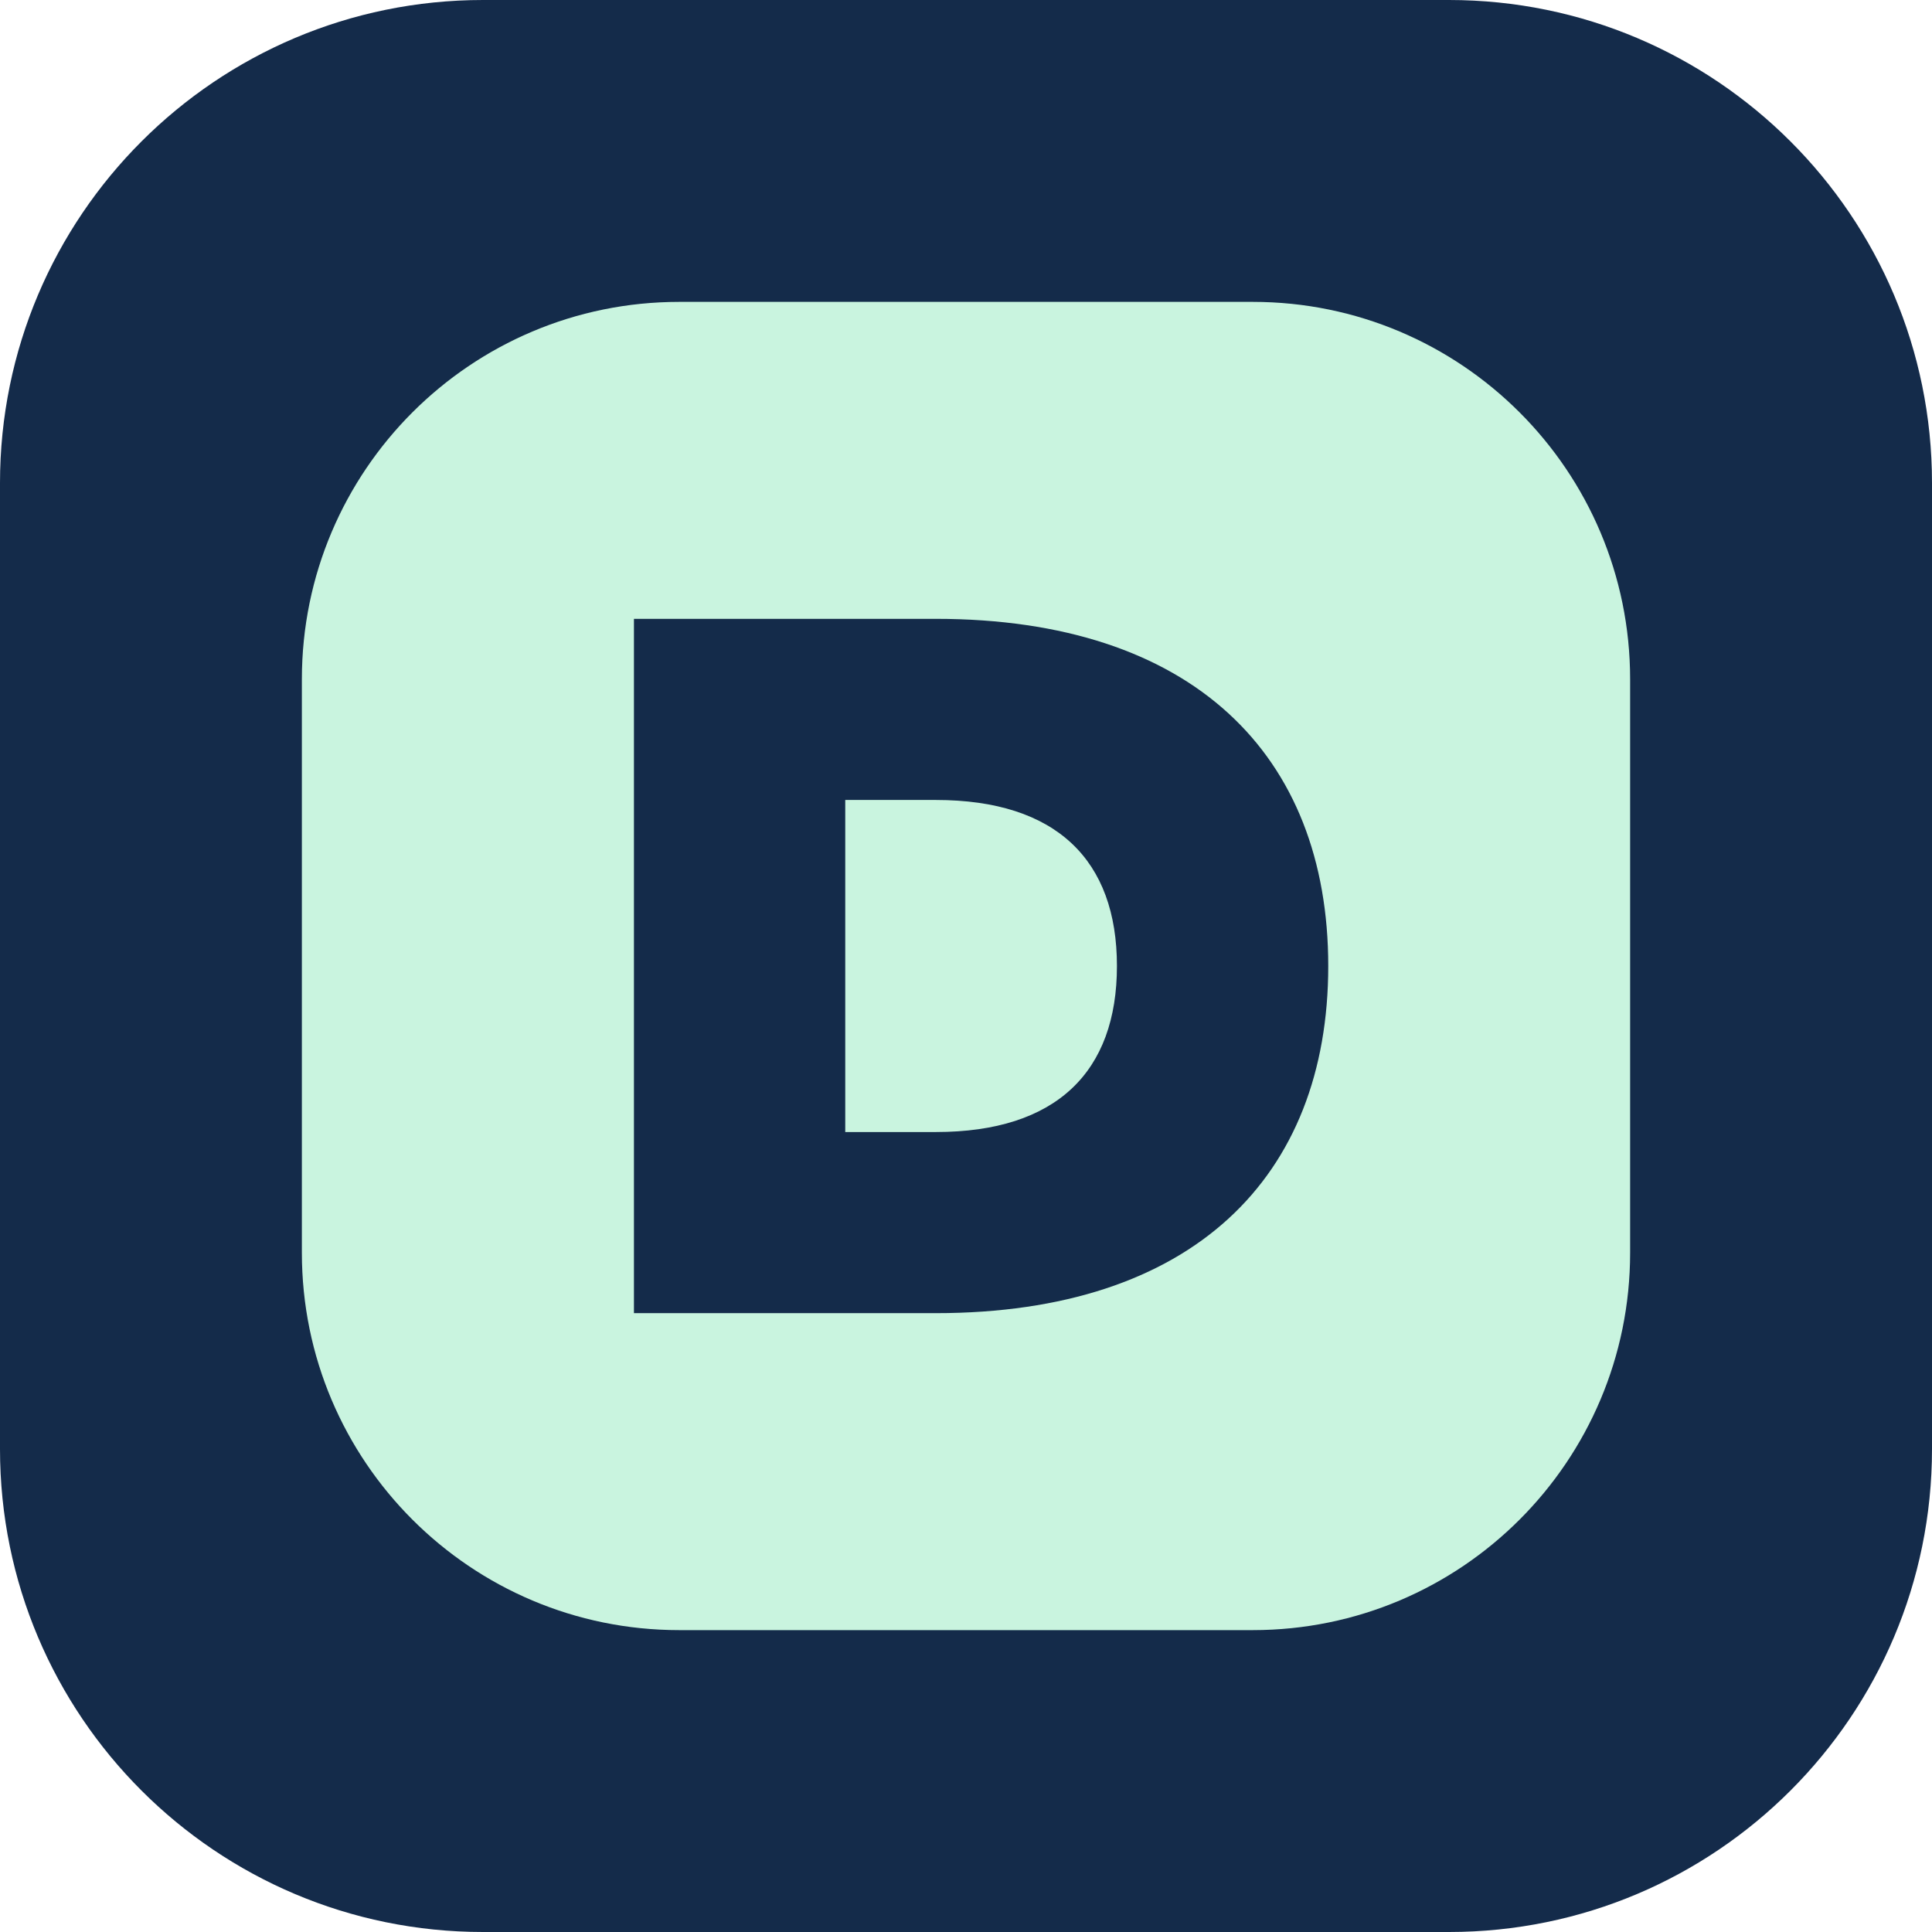
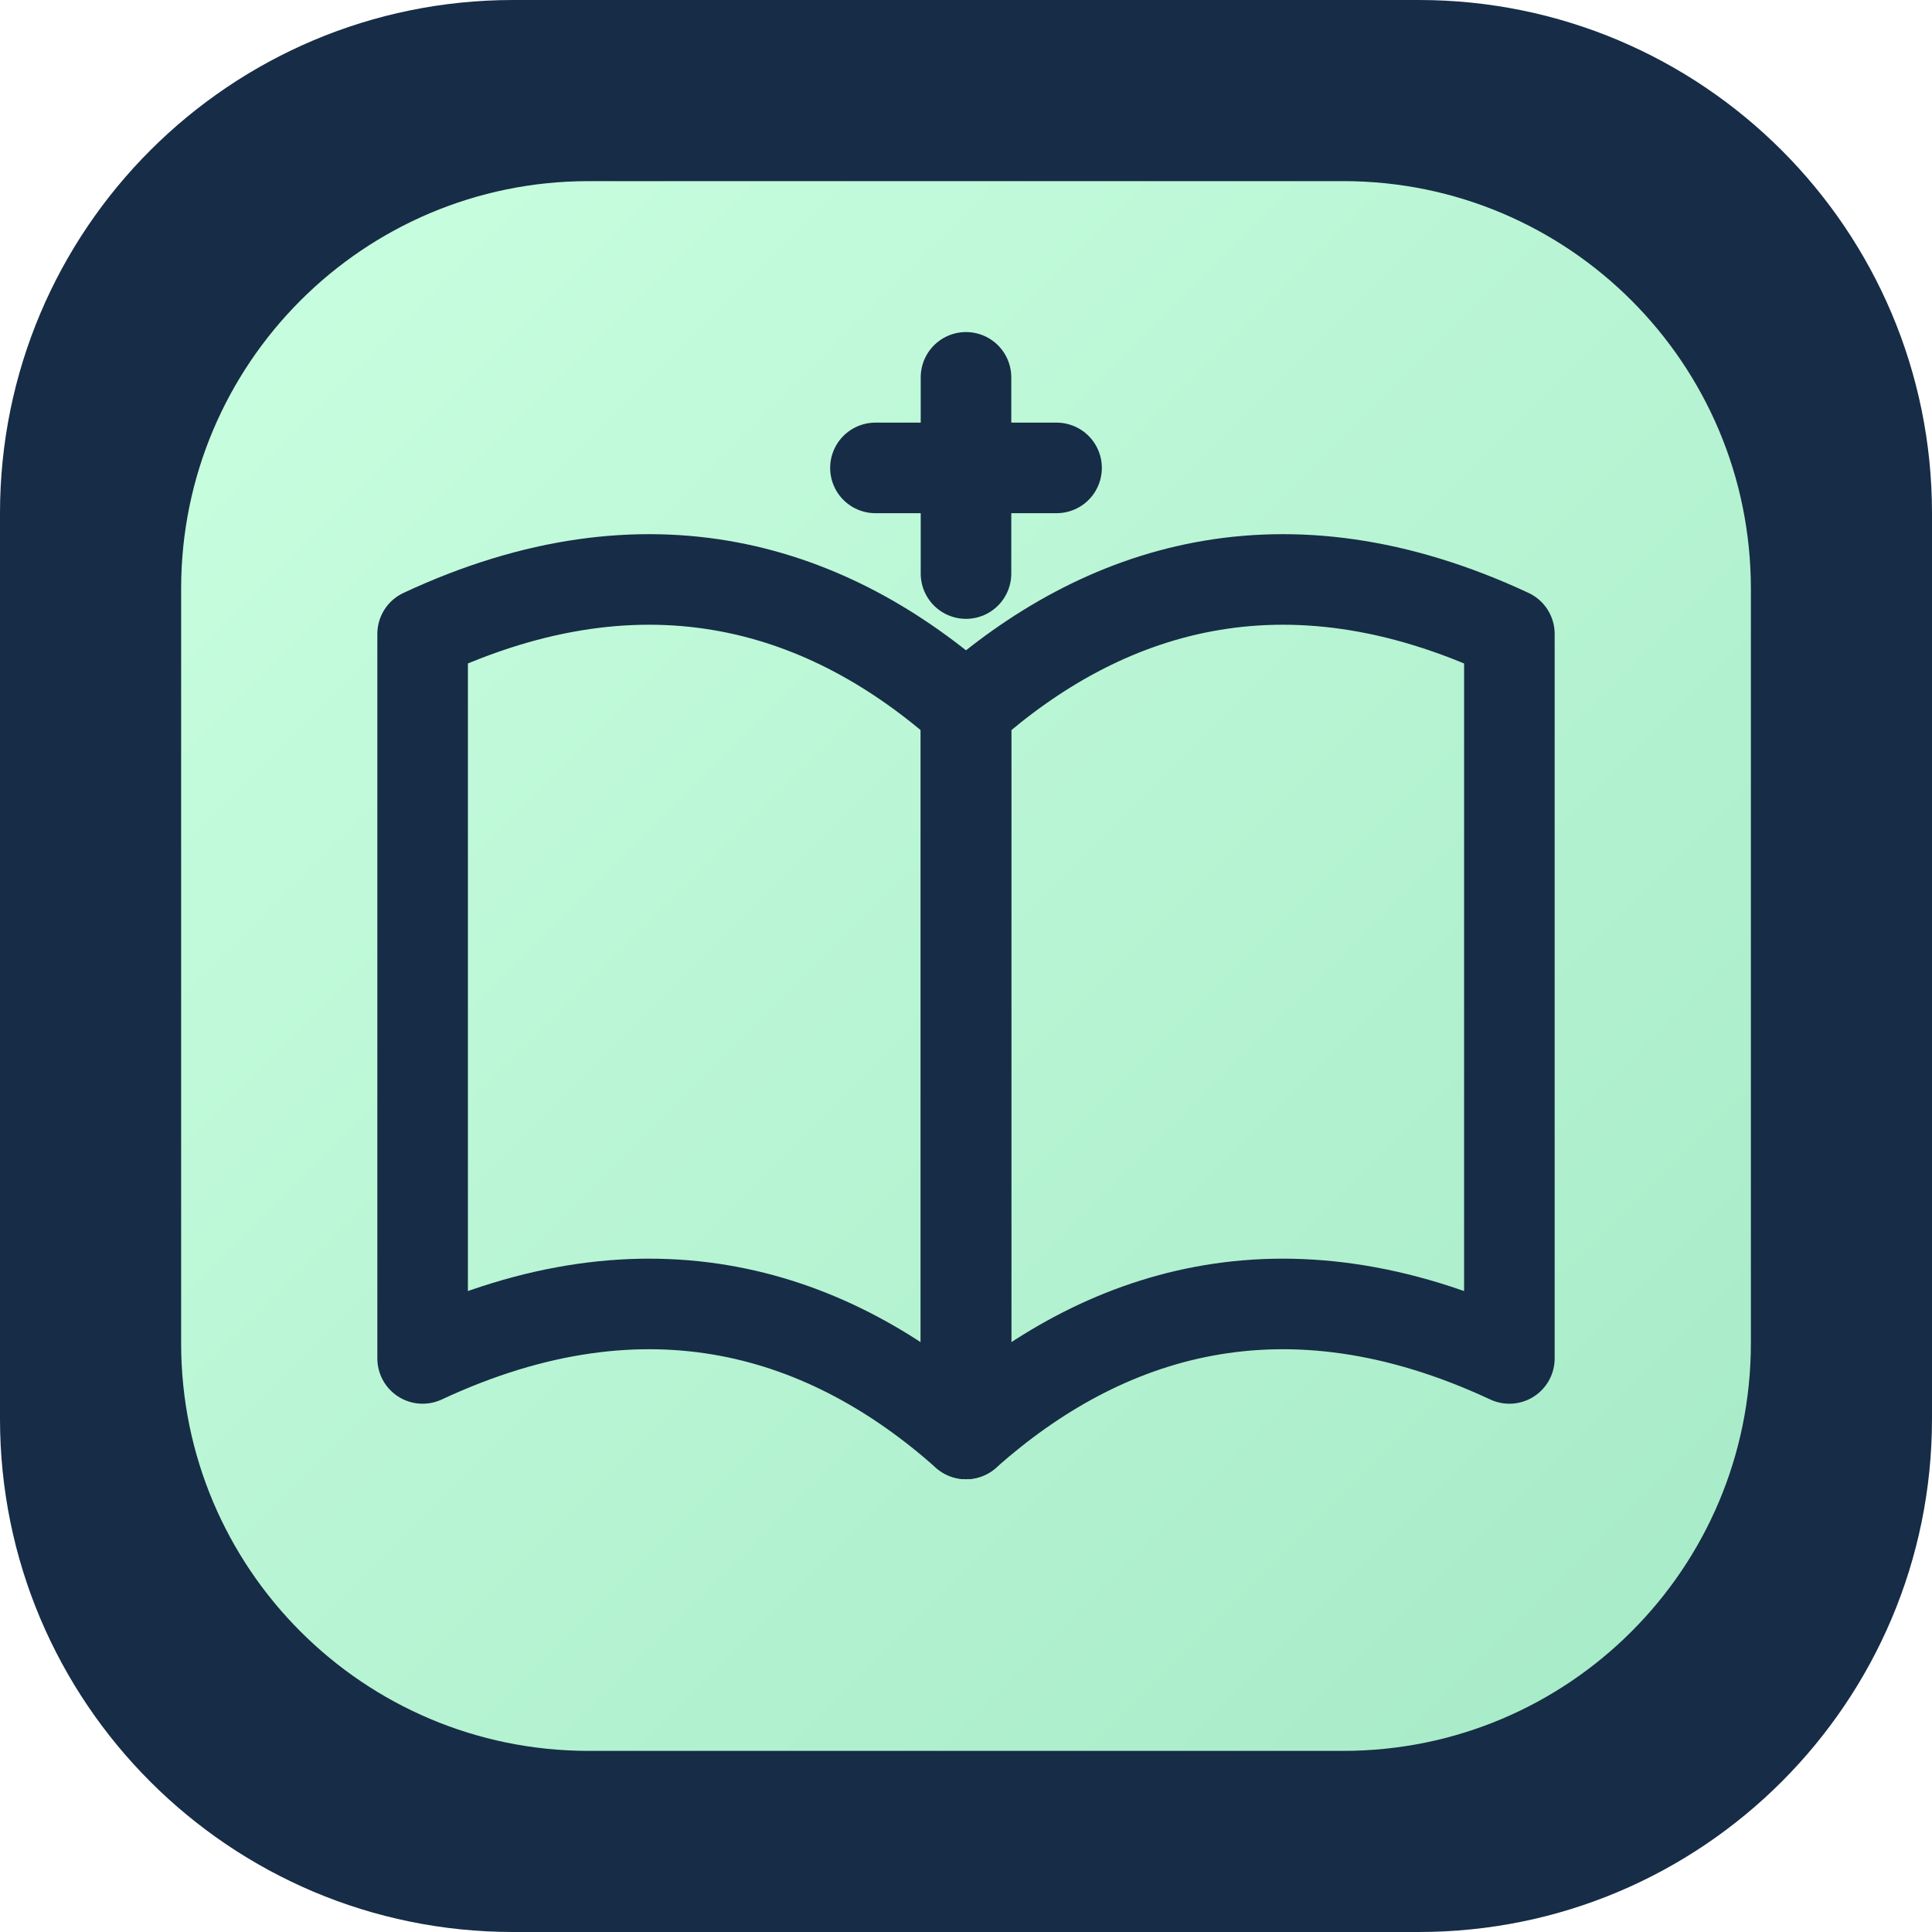
<svg xmlns="http://www.w3.org/2000/svg" viewBox="0 0 128 128">
-   <rect width="128" height="128" rx="32" fill="#142b4a" />
-   <rect x="20" y="20" width="88" height="88" rx="25" fill="#c9f4df" />
-   <path d="M42 87V41h20c17 0 26 9 26 23S79 87 62 87H42zm14-12h6c8 0 12-4 12-11s-4-11-12-11h-6v22z" fill="#142b4a" />
+   <defs>
+     <linearGradient id="bg" x1="0" y1="0" x2="1" y2="1">
+       <stop stop-color="#c9ffe0" />
+       <stop offset="1" stop-color="#a6eac7" />
+     </linearGradient>
+   </defs>
+   <rect width="128" height="128" rx="34" fill="#172c46" />
+   <rect x="12" y="12" width="104" height="104" rx="27" fill="url(#bg)" />
+   <g fill="none" stroke="#172c46" stroke-width="6" stroke-linejoin="round" stroke-linecap="round">
+     <path d="M28 42c15-7 27-3 36 5v48c-9-8-21-12-36-5z" />
+     <path d="M100 42c-15-7-27-3-36 5v48c9-8 21-12 36-5z" />
+     <path d="M64 25v13M58 31h12" />
+   </g>
</svg>
